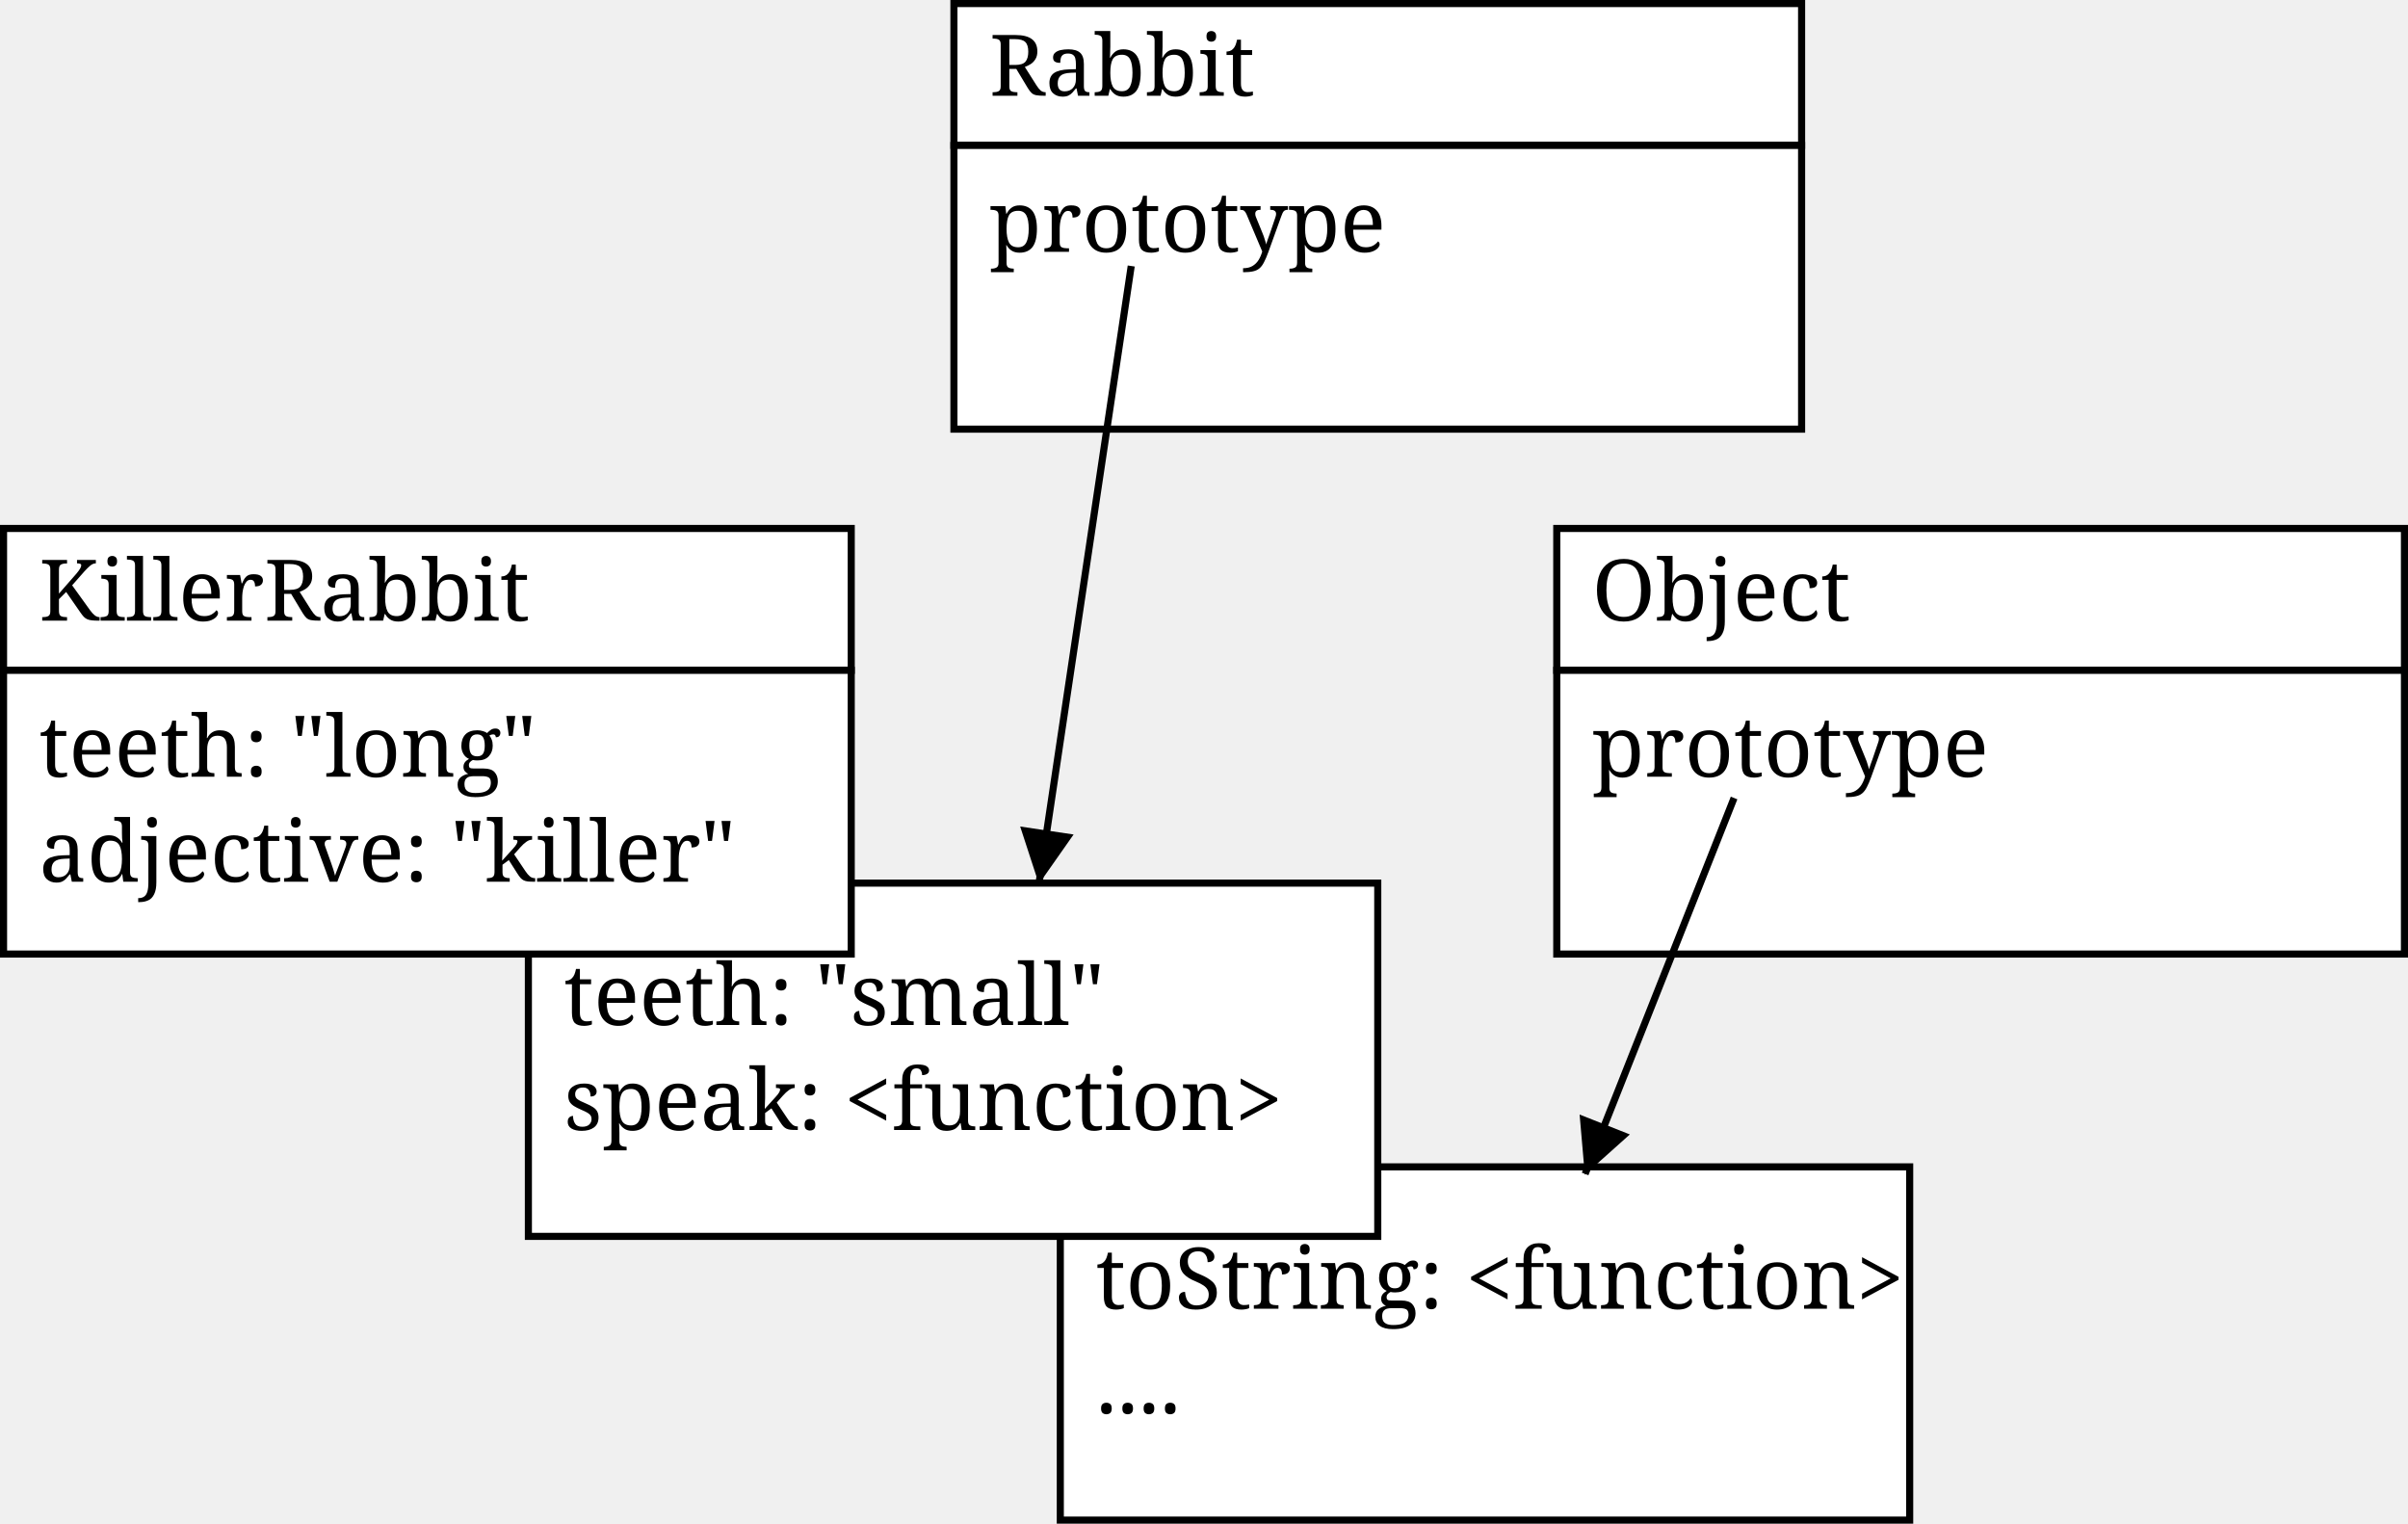
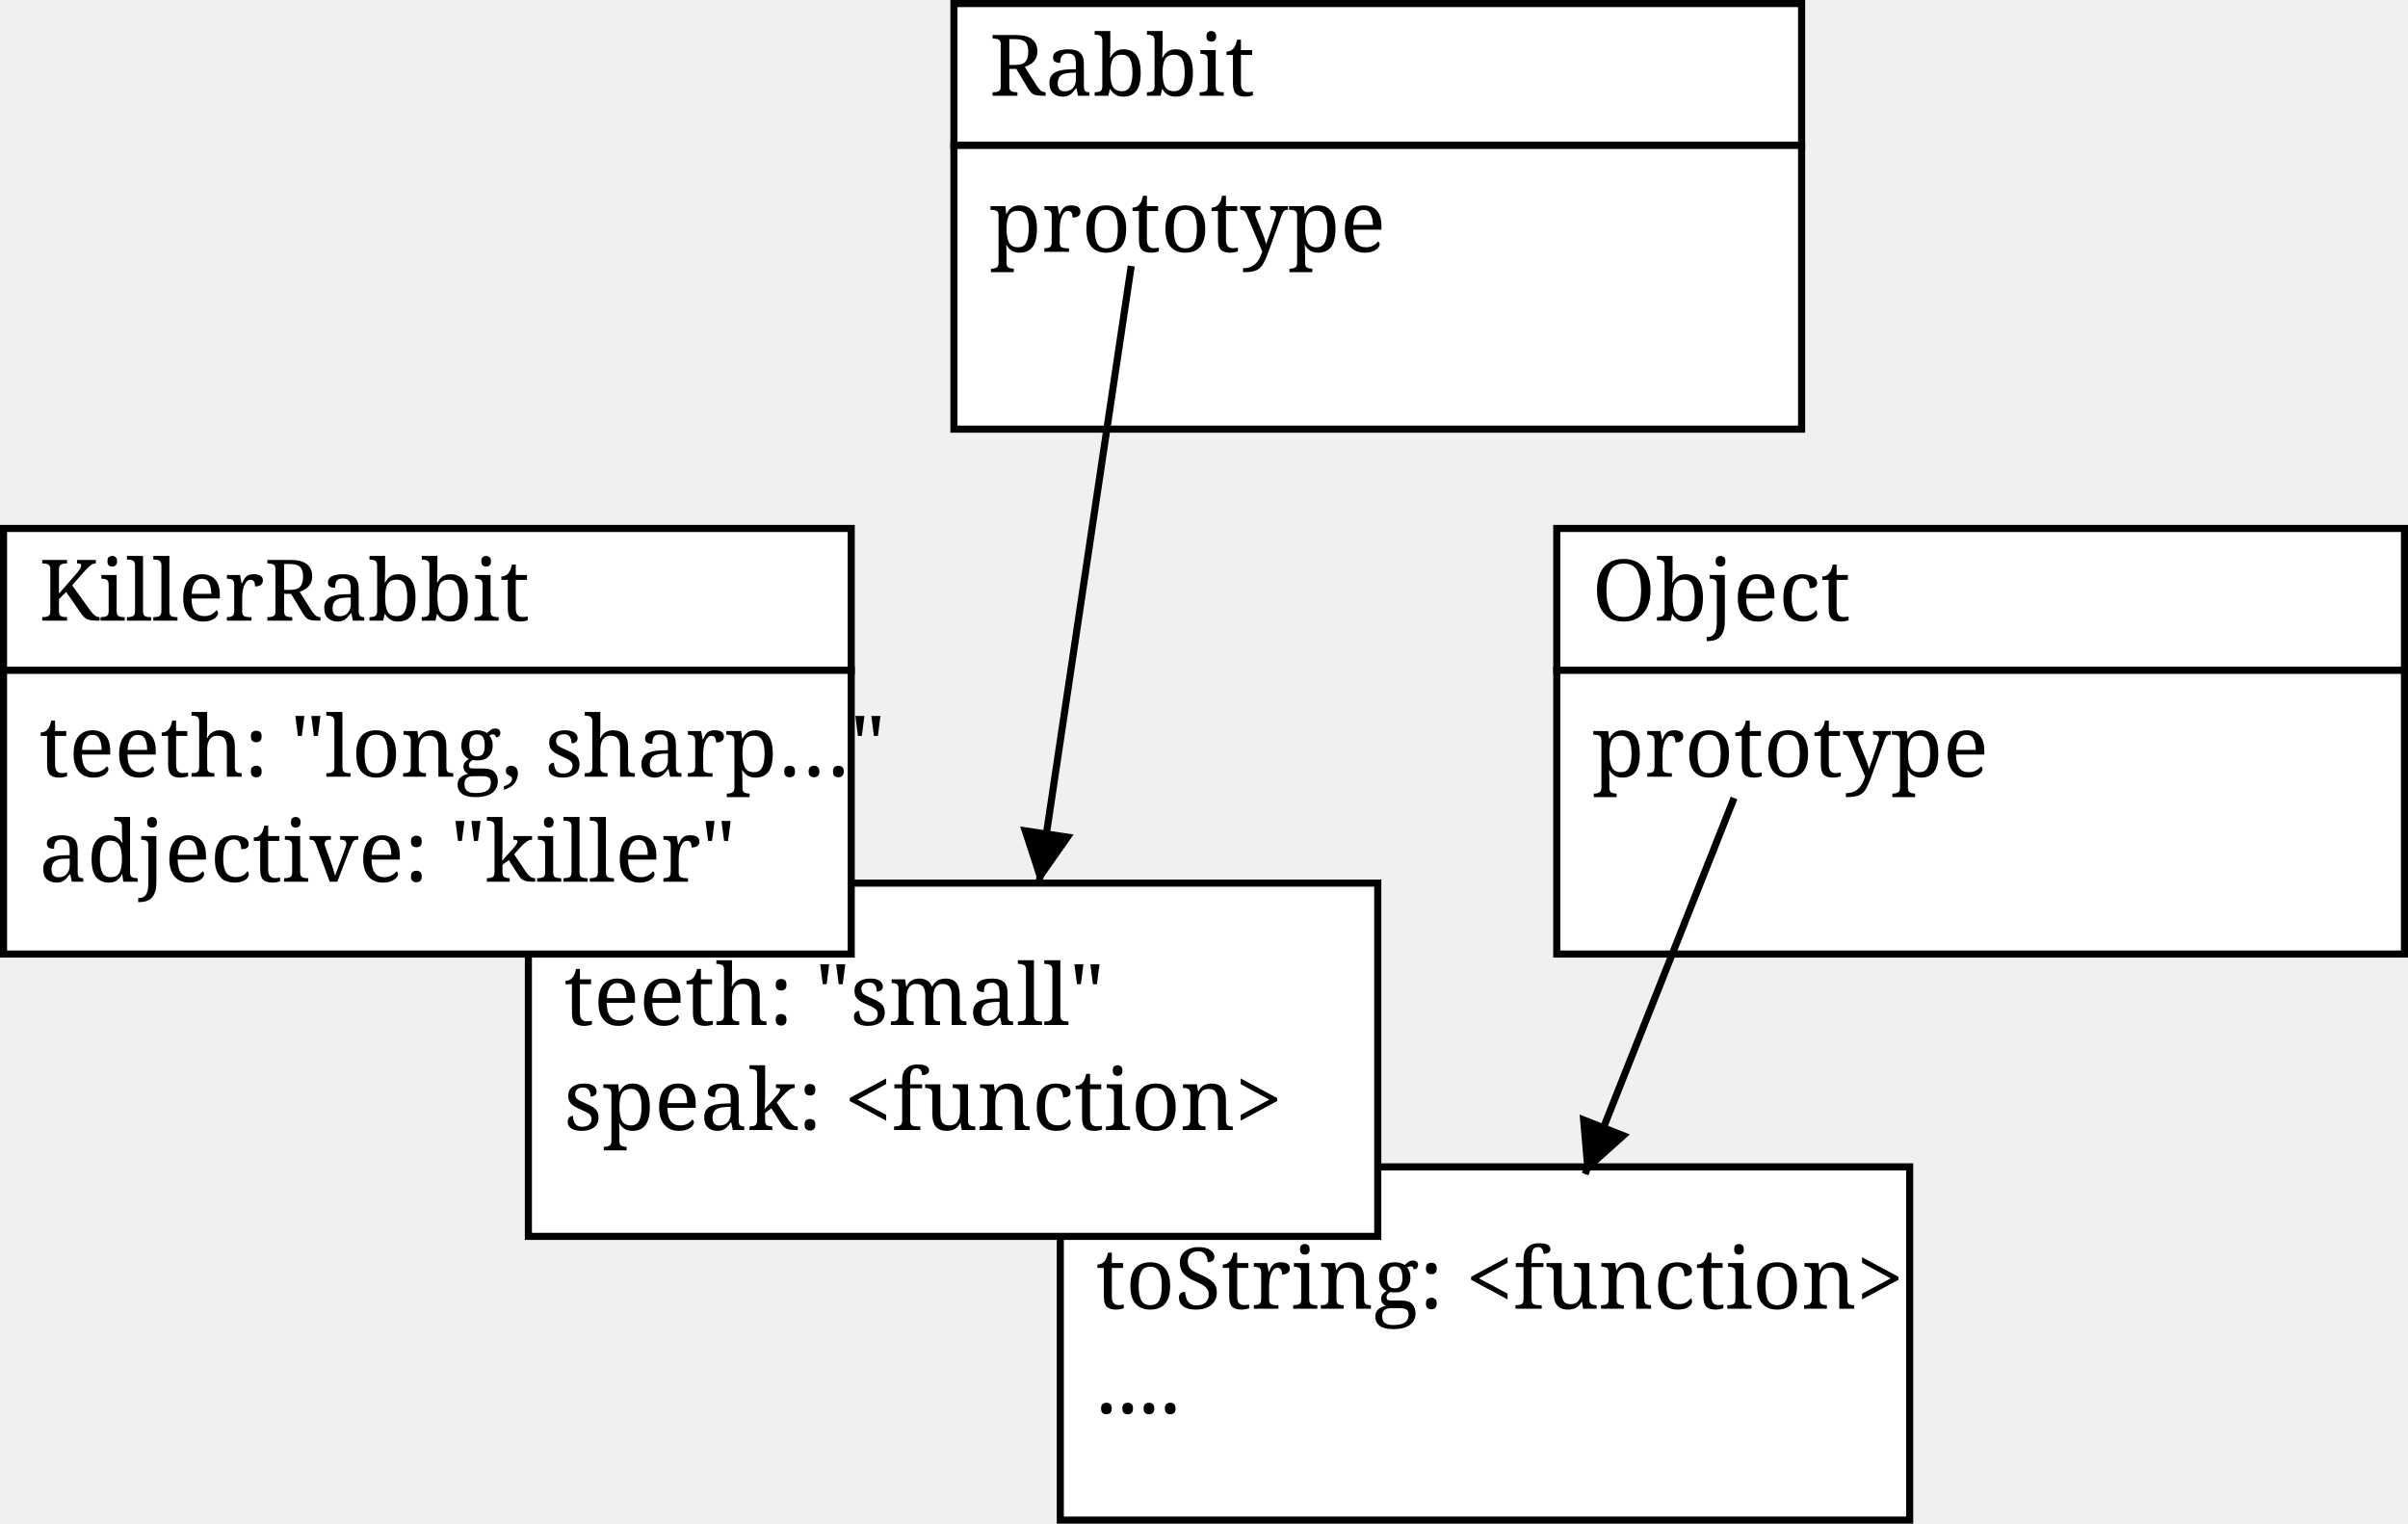
<svg xmlns="http://www.w3.org/2000/svg" width="339.522" height="214.801" id="svg2" version="1.1">
  <defs id="defs4" />
  <g transform="translate(149.5,164.5)" id="g8">
    <rect x="0" y="0" width="119.76" height="49.801" id="rect10" style="fill:#ffffff;stroke:#000000;stroke-width:1" />
    <g transform="translate(0,22)" id="g12">
      <text text-rendering="auto" font-size="12px" x="5" style="font-size:12px;text-anchor:start" y="-2" id="text14">
        <tspan id="tspan16">
          <tspan font-size="12" id="tspan18" style="font-size:12px;fill:#000000;font-family:Georgia">toString: &lt;function&gt;</tspan>
        </tspan>
      </text>
      <text text-rendering="auto" font-size="12px" x="5" style="font-size:12px;text-anchor:start" y="12.8" id="text26">
        <tspan id="tspan28">
          <tspan font-size="12" id="tspan30" style="font-size:12px;fill:#000000;font-family:Georgia">....</tspan>
        </tspan>
      </text>
    </g>
  </g>
  <rect style="fill:#ffffff;stroke:#000000;stroke-width:1" id="rect34" height="49.801" width="119.76" y="124.5" x="74.5" />
  <g id="g36" transform="translate(74.5,146.5)">
    <text id="text38" y="-2" style="font-size:12px;text-anchor:start" x="5" font-size="12px" text-rendering="auto">
      <tspan id="tspan40">
        <tspan style="font-size:12px;fill:#000000;font-family:Georgia" id="tspan42" font-size="12">teeth: "small"</tspan>
      </tspan>
    </text>
    <text id="text50" y="12.8" style="font-size:12px;text-anchor:start" x="5" font-size="12px" text-rendering="auto">
      <tspan id="tspan52">
        <tspan style="font-size:12px;fill:#000000;font-family:Georgia" id="tspan54" font-size="12">speak: &lt;function&gt;</tspan>
      </tspan>
    </text>
  </g>
  <g id="g64" transform="translate(0.5,74.5)">
    <rect style="fill:#ffffff;stroke:#000000;stroke-width:1" id="rect66" height="20" width="119.522" y="0" x="0" />
  </g>
  <g id="g68" transform="translate(0.5,94.5)">
    <rect style="fill:#ffffff;stroke:#000000;stroke-width:1" id="rect70" height="40" width="119.522" y="0" x="0" />
  </g>
  <g id="g72" transform="translate(0.5,89.5)">
    <text id="text74" y="-2" style="font-size:12px;text-anchor:start" x="5" font-size="12px" text-rendering="auto">
      <tspan id="tspan76">
        <tspan style="font-size:12px;fill:#000000;font-family:Georgia" id="tspan78" font-size="12">KillerRabbit</tspan>
      </tspan>
    </text>
  </g>
  <g id="g80" transform="translate(0.5,111.5)">
    <text id="text82" y="-2" style="font-size:12px;text-anchor:start" x="5" font-size="12px" text-rendering="auto">
      <tspan id="tspan84">
-         <tspan style="font-size:12px;fill:#000000;font-family:Georgia" id="tspan86" font-size="12">teeth: "long"</tspan>
+         <tspan style="font-size:12px;fill:#000000;font-family:Georgia" id="tspan86" font-size="12">teeth: "long, sharp…"</tspan>
      </tspan>
    </text>
    <text id="text94" y="12.8" style="font-size:12px;text-anchor:start" x="5" font-size="12px" text-rendering="auto">
      <tspan id="tspan96">
        <tspan style="font-size:12px;fill:#000000;font-family:Georgia" id="tspan98" font-size="12">adjective: "killer"</tspan>
      </tspan>
    </text>
  </g>
  <g transform="translate(134.5,0.5)" id="g106">
    <g id="g108">
      <rect x="0" y="0" width="119.522" height="20" id="rect110" style="fill:#ffffff;stroke:#000000;stroke-width:1" />
    </g>
    <g transform="translate(0,20)" id="g112">
      <rect x="0" y="0" width="119.522" height="40" id="rect114" style="fill:#ffffff;stroke:#000000;stroke-width:1" />
    </g>
    <g transform="translate(0,15)" id="g116">
      <text text-rendering="auto" font-size="12px" x="5" style="font-size:12px;text-anchor:start" y="-2" id="text118">
        <tspan id="tspan120">
          <tspan font-size="12" id="tspan122" style="font-size:12px;fill:#000000;font-family:Georgia">Rabbit</tspan>
        </tspan>
      </text>
    </g>
    <g transform="translate(0,37)" id="g124">
      <text text-rendering="auto" font-size="12px" x="5" style="font-size:12px;text-anchor:start" y="-2" id="text126">
        <tspan id="tspan128">
          <tspan font-size="12" id="tspan130" style="font-size:12px;fill:#000000;font-family:Georgia">prototype</tspan>
        </tspan>
      </text>
    </g>
  </g>
  <g transform="translate(159.5,37.5)" id="g132">
    <line x1="0" y1="0" x2="-13" y2="87" id="line134" style="stroke:#000000;stroke-width:1;stroke-dasharray:23, 0" />
    <g transform="matrix(0.1477845,-0.9890196,0.9890196,0.1477845,-13,87)" id="g136">
      <polygon points="1,0 7,-3 7,3 " id="polygon138" style="fill:#000000;stroke:#000000;stroke-width:1" />
    </g>
    <g transform="translate(-11.6098,43.3902)" id="g140" />
  </g>
  <g transform="translate(219.5,74.5)" id="g142">
    <g id="g144">
      <rect x="0" y="0" width="119.522" height="20" id="rect146" style="fill:#ffffff;stroke:#000000;stroke-width:1" />
    </g>
    <g transform="translate(0,20)" id="g148">
      <rect x="0" y="0" width="119.522" height="40" id="rect150" style="fill:#ffffff;stroke:#000000;stroke-width:1" />
    </g>
    <g transform="translate(0,15)" id="g152">
      <text text-rendering="auto" font-size="12px" x="5" style="font-size:12px;text-anchor:start" y="-2" id="text154">
        <tspan id="tspan156">
          <tspan font-size="12" id="tspan158" style="font-size:12px;fill:#000000;font-family:Georgia">Object</tspan>
        </tspan>
      </text>
    </g>
    <g transform="translate(0,37)" id="g160">
      <text text-rendering="auto" font-size="12px" x="5" style="font-size:12px;text-anchor:start" y="-2" id="text162">
        <tspan id="tspan164">
          <tspan font-size="12" id="tspan166" style="font-size:12px;fill:#000000;font-family:Georgia">prototype</tspan>
        </tspan>
      </text>
    </g>
  </g>
  <g transform="translate(244.5,112.5)" id="g168">
    <line x1="0" y1="0" x2="-21" y2="53" id="line170" style="stroke:#000000;stroke-width:1;stroke-dasharray:23, 0" />
    <g transform="matrix(0.3683644,-0.9296815,0.9296815,0.3683644,-21,53)" id="g172">
      <polygon points="1,0 7,-3 7,3 " id="polygon174" style="fill:#000000;stroke:#000000;stroke-width:1" />
    </g>
    <g transform="translate(-16.20319,25.79681)" id="g176" />
  </g>
</svg>
